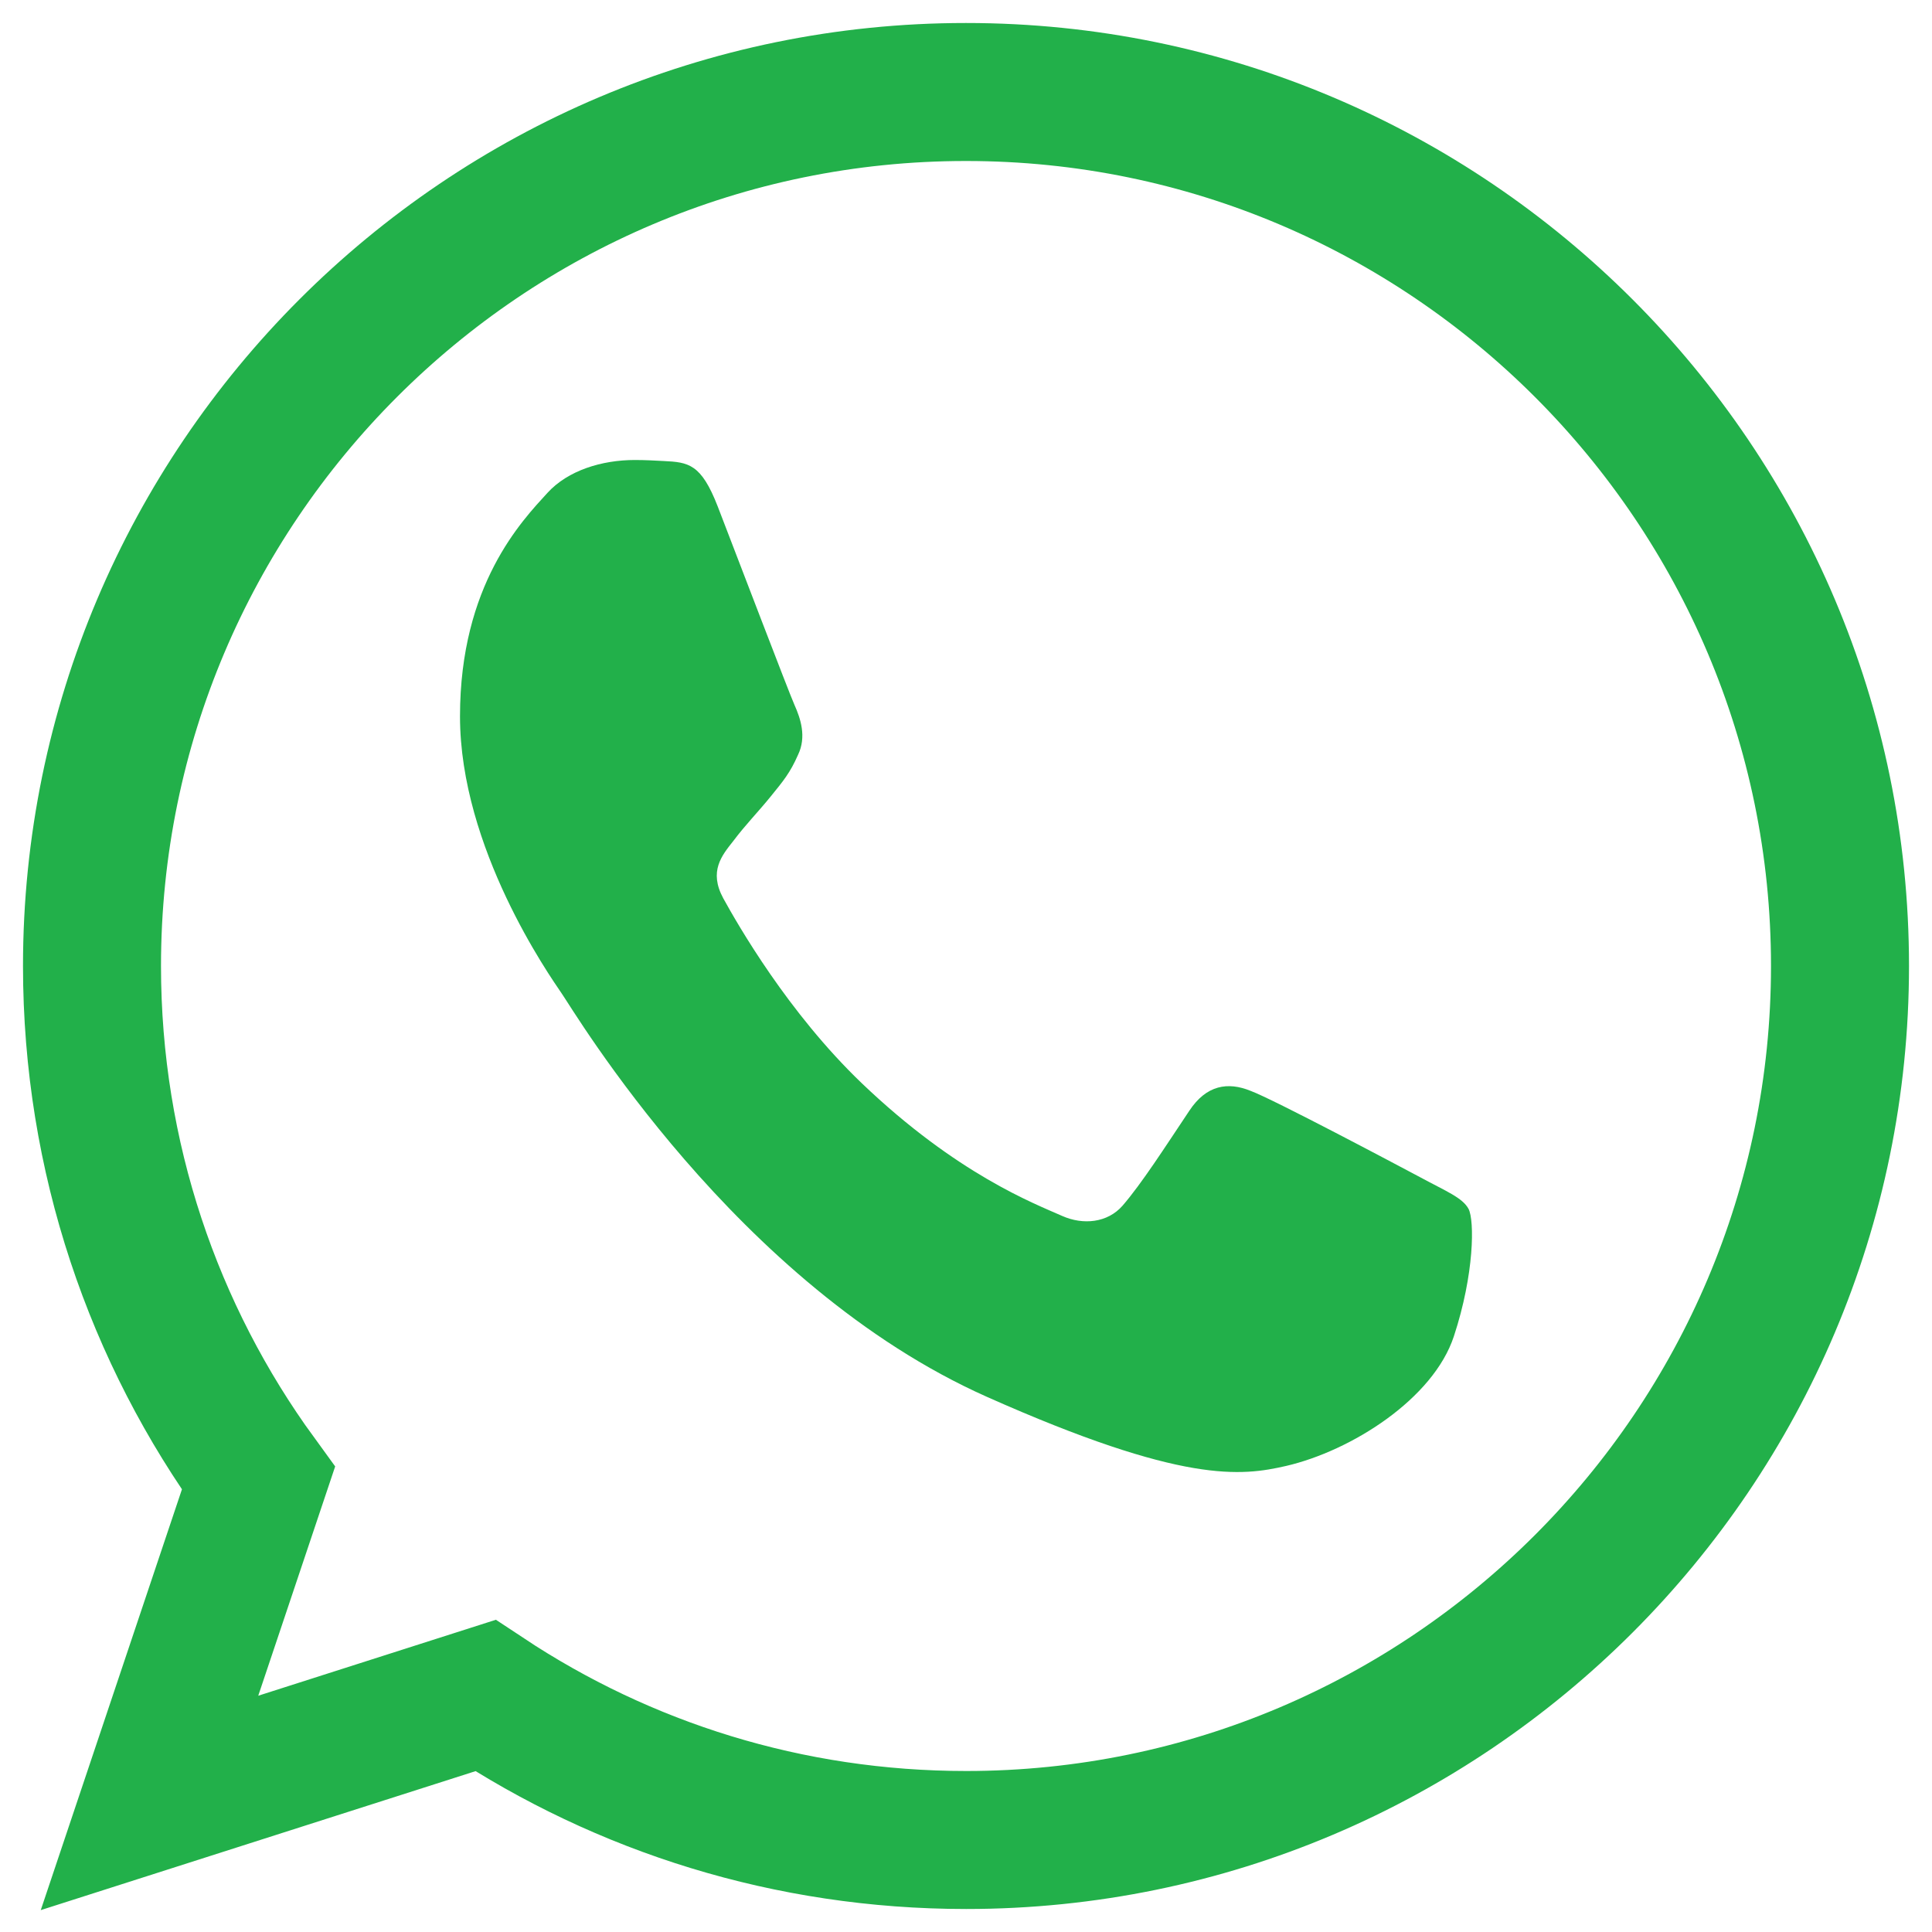
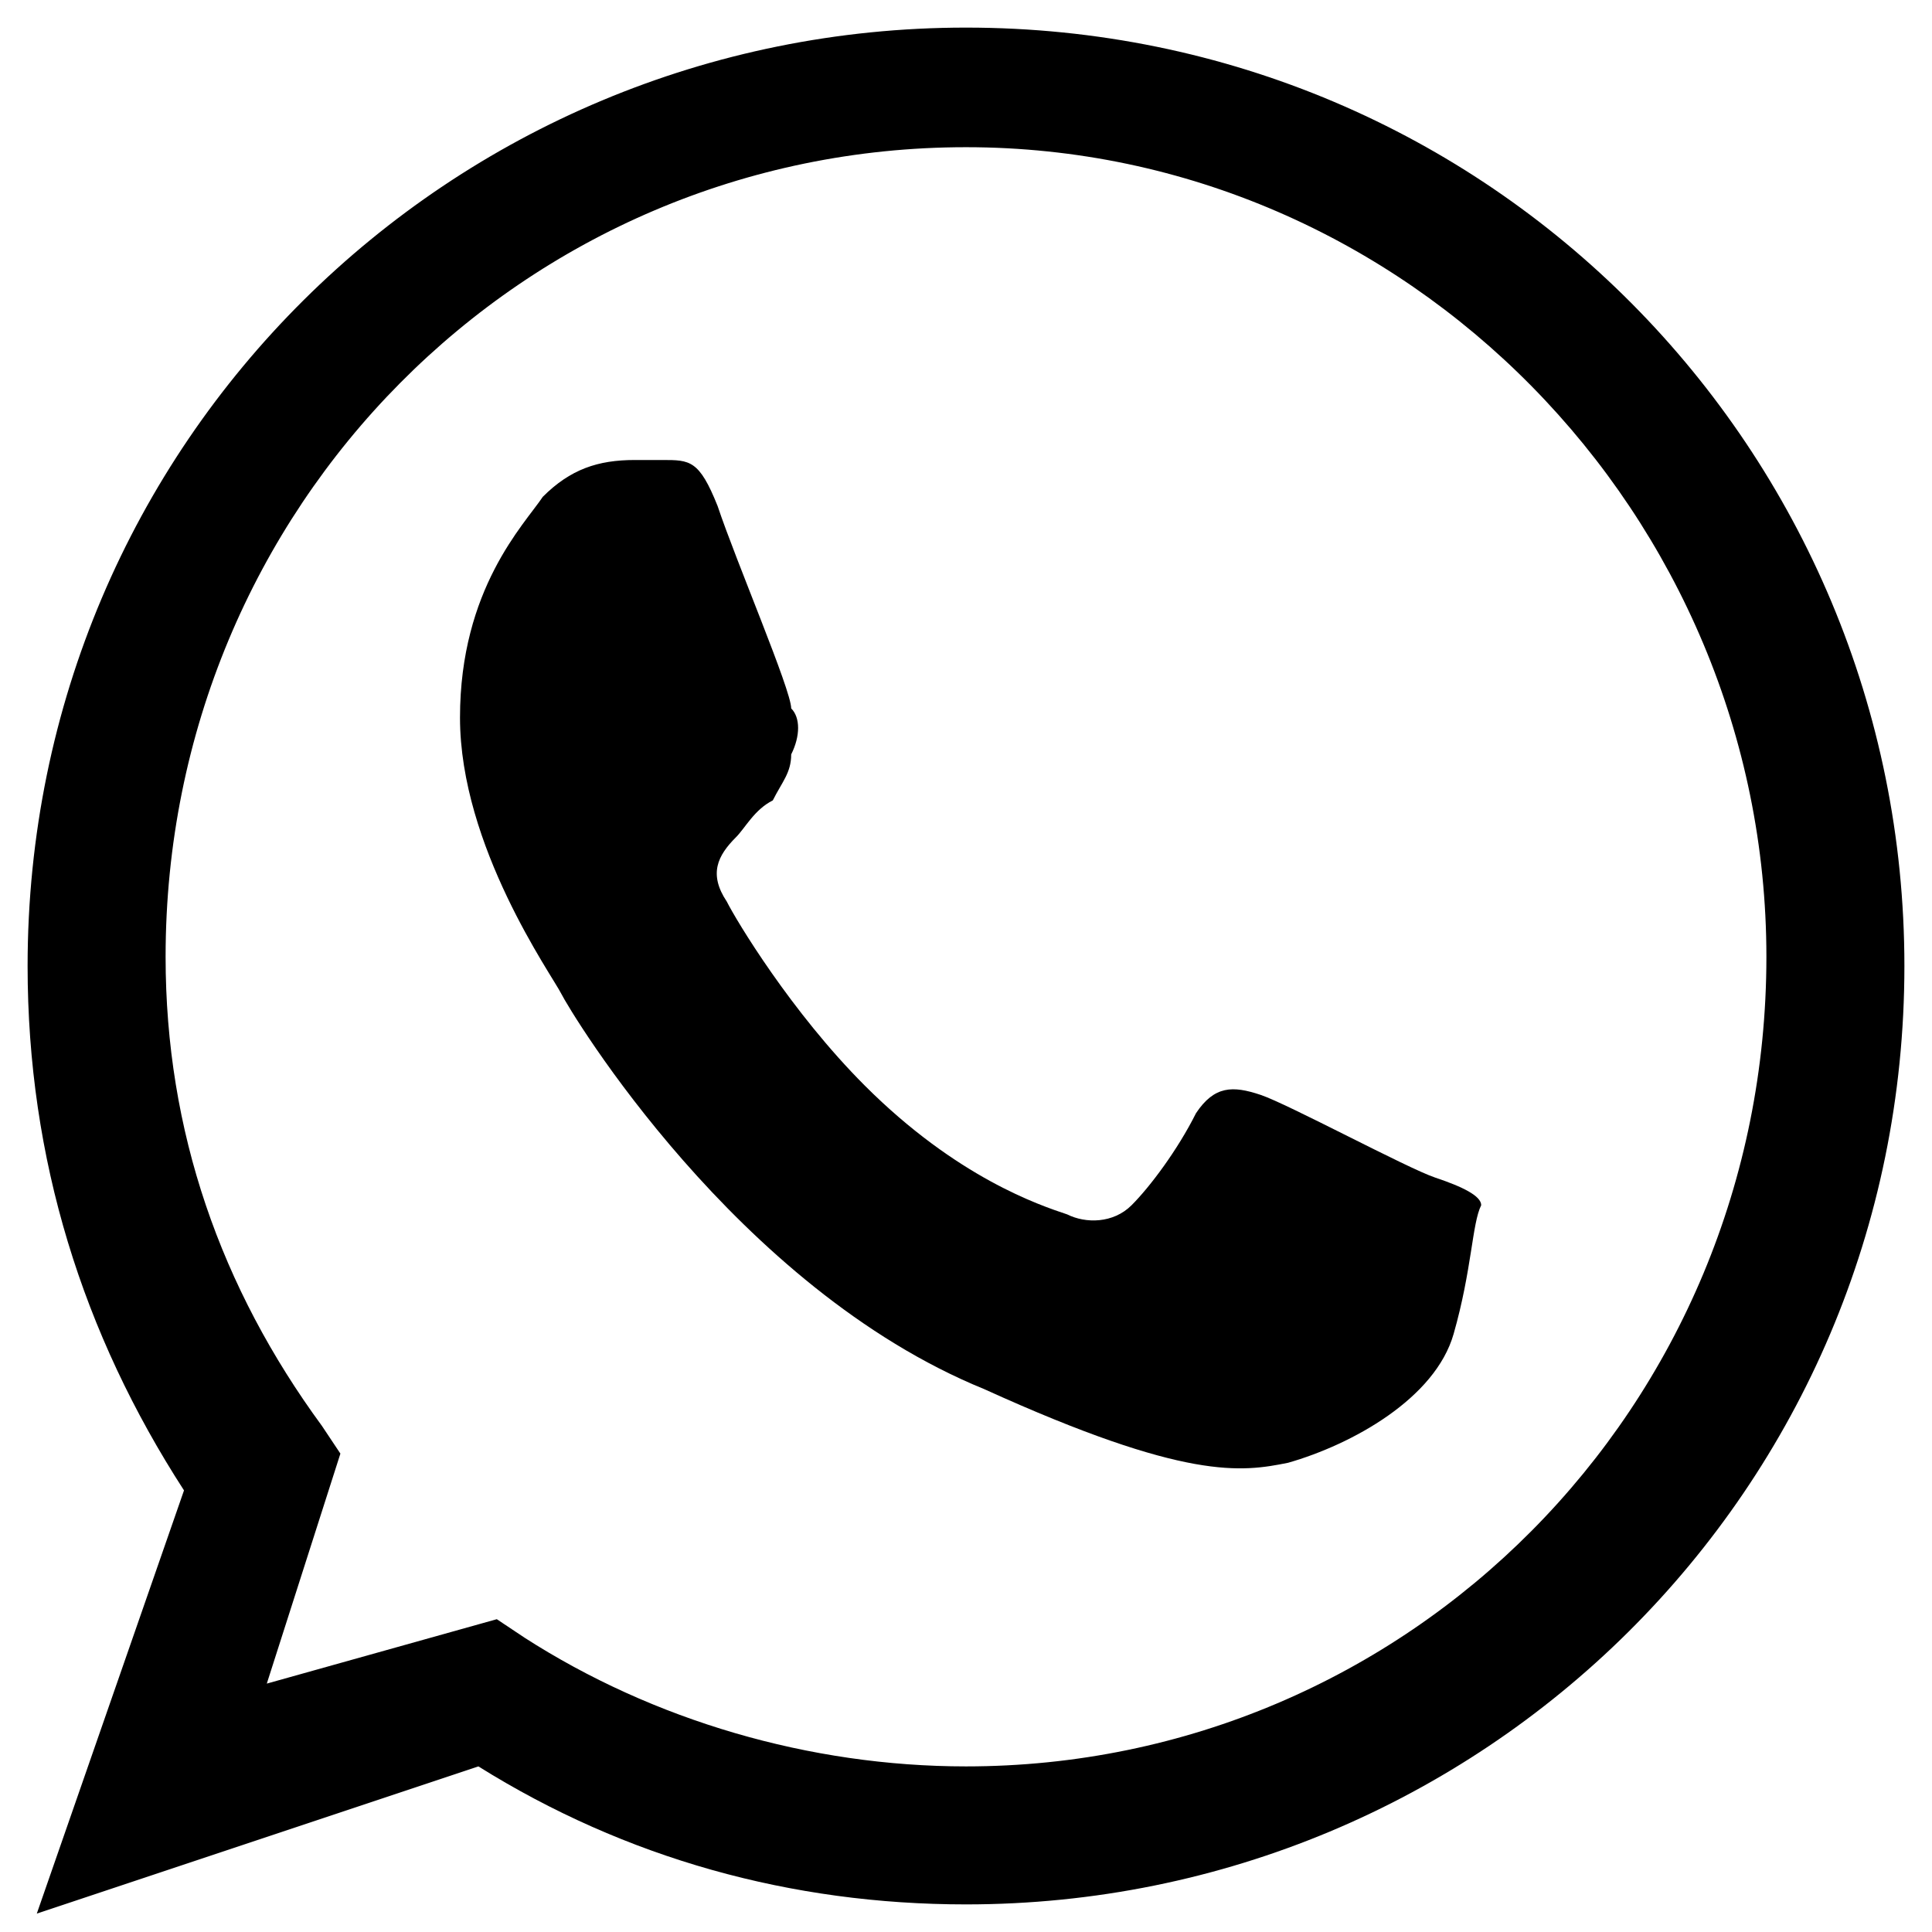
- <svg xmlns="http://www.w3.org/2000/svg" width="21" height="21" viewBox="0 0 21 21" fill="none">
-   <path d="M10.502 1H10.497C5.259 1 1 5.261 1 10.5C1 12.578 1.67 14.504 2.809 16.068L1.625 19.597L5.276 18.43C6.778 19.425 8.57 20 10.502 20C15.741 20 20 15.738 20 10.5C20 5.262 15.741 1 10.502 1Z" stroke="#22B04A" stroke-width="1.5" />
-   <path d="M15.803 14.525C15.579 15.205 14.69 15.769 13.98 15.934C13.495 16.045 12.861 16.133 10.727 15.183C7.998 13.968 6.24 10.989 6.103 10.795C5.972 10.602 5 9.218 5 7.786C5 6.354 5.677 5.657 5.95 5.358C6.174 5.112 6.544 5 6.9 5C7.015 5 7.118 5.006 7.211 5.011C7.484 5.024 7.621 5.041 7.801 5.504C8.025 6.084 8.571 7.516 8.636 7.663C8.702 7.81 8.768 8.009 8.675 8.203C8.588 8.402 8.512 8.491 8.375 8.66C8.237 8.83 8.107 8.96 7.97 9.142C7.845 9.3 7.703 9.47 7.861 9.763C8.019 10.05 8.565 11.006 9.368 11.775C10.405 12.766 11.245 13.083 11.546 13.217C11.771 13.317 12.037 13.293 12.201 13.106C12.409 12.866 12.665 12.466 12.927 12.074C13.113 11.792 13.347 11.757 13.593 11.857C13.844 11.95 15.171 12.655 15.444 12.8C15.717 12.948 15.897 13.018 15.963 13.141C16.027 13.265 16.027 13.845 15.803 14.525Z" fill="#22B04A" />
+ <svg xmlns="http://www.w3.org/2000/svg" version="1.1" id="Слой_1" x="0px" y="0px" viewBox="0 0 21 21" style="enable-background:new 0 0 21 21;" xml:space="preserve">
+   <path class="st0" d="M0.4,20.8L2,16.2c-1.1-1.7-1.7-3.6-1.7-5.7c0-5.7,4.6-10.2,10.2-10.2h0c5.7,0,10.2,4.6,10.2,10.2  c0,5.7-4.6,10.2-10.2,10.2c-1.9,0-3.7-0.5-5.3-1.5L0.4,20.8z M5.4,17.6l0.3,0.2c1.4,0.9,3.1,1.4,4.8,1.4c4.8,0,8.7-3.9,8.7-8.8  c0-4.8-3.9-8.8-8.7-8.8h0c-4.8,0-8.7,3.9-8.7,8.8c0,1.9,0.6,3.6,1.7,5.1l0.2,0.3l-0.8,2.5L5.4,17.6z" />
+   <path class="st0" d="M15.8,14.5c-0.2,0.7-1.1,1.2-1.8,1.4c-0.5,0.1-1.1,0.2-3.3-0.8C8,14,6.2,11,6.1,10.8C6,10.6,5,9.2,5,7.8  s0.7-2.1,0.9-2.4C6.2,5.1,6.5,5,6.9,5C7,5,7.1,5,7.2,5c0.3,0,0.4,0,0.6,0.5c0.2,0.6,0.8,2,0.8,2.2c0.1,0.1,0.1,0.3,0,0.5  C8.6,8.4,8.5,8.5,8.4,8.7C8.2,8.8,8.1,9,8,9.1C7.8,9.3,7.7,9.5,7.9,9.8C8,10,8.6,11,9.4,11.8c1,1,1.9,1.3,2.2,1.4  c0.2,0.1,0.5,0.1,0.7-0.1c0.2-0.2,0.5-0.6,0.7-1c0.2-0.3,0.4-0.3,0.7-0.2c0.3,0.1,1.6,0.8,1.9,0.9c0.3,0.1,0.5,0.2,0.5,0.3  C16,13.3,16,13.8,15.8,14.5z" />
</svg>
